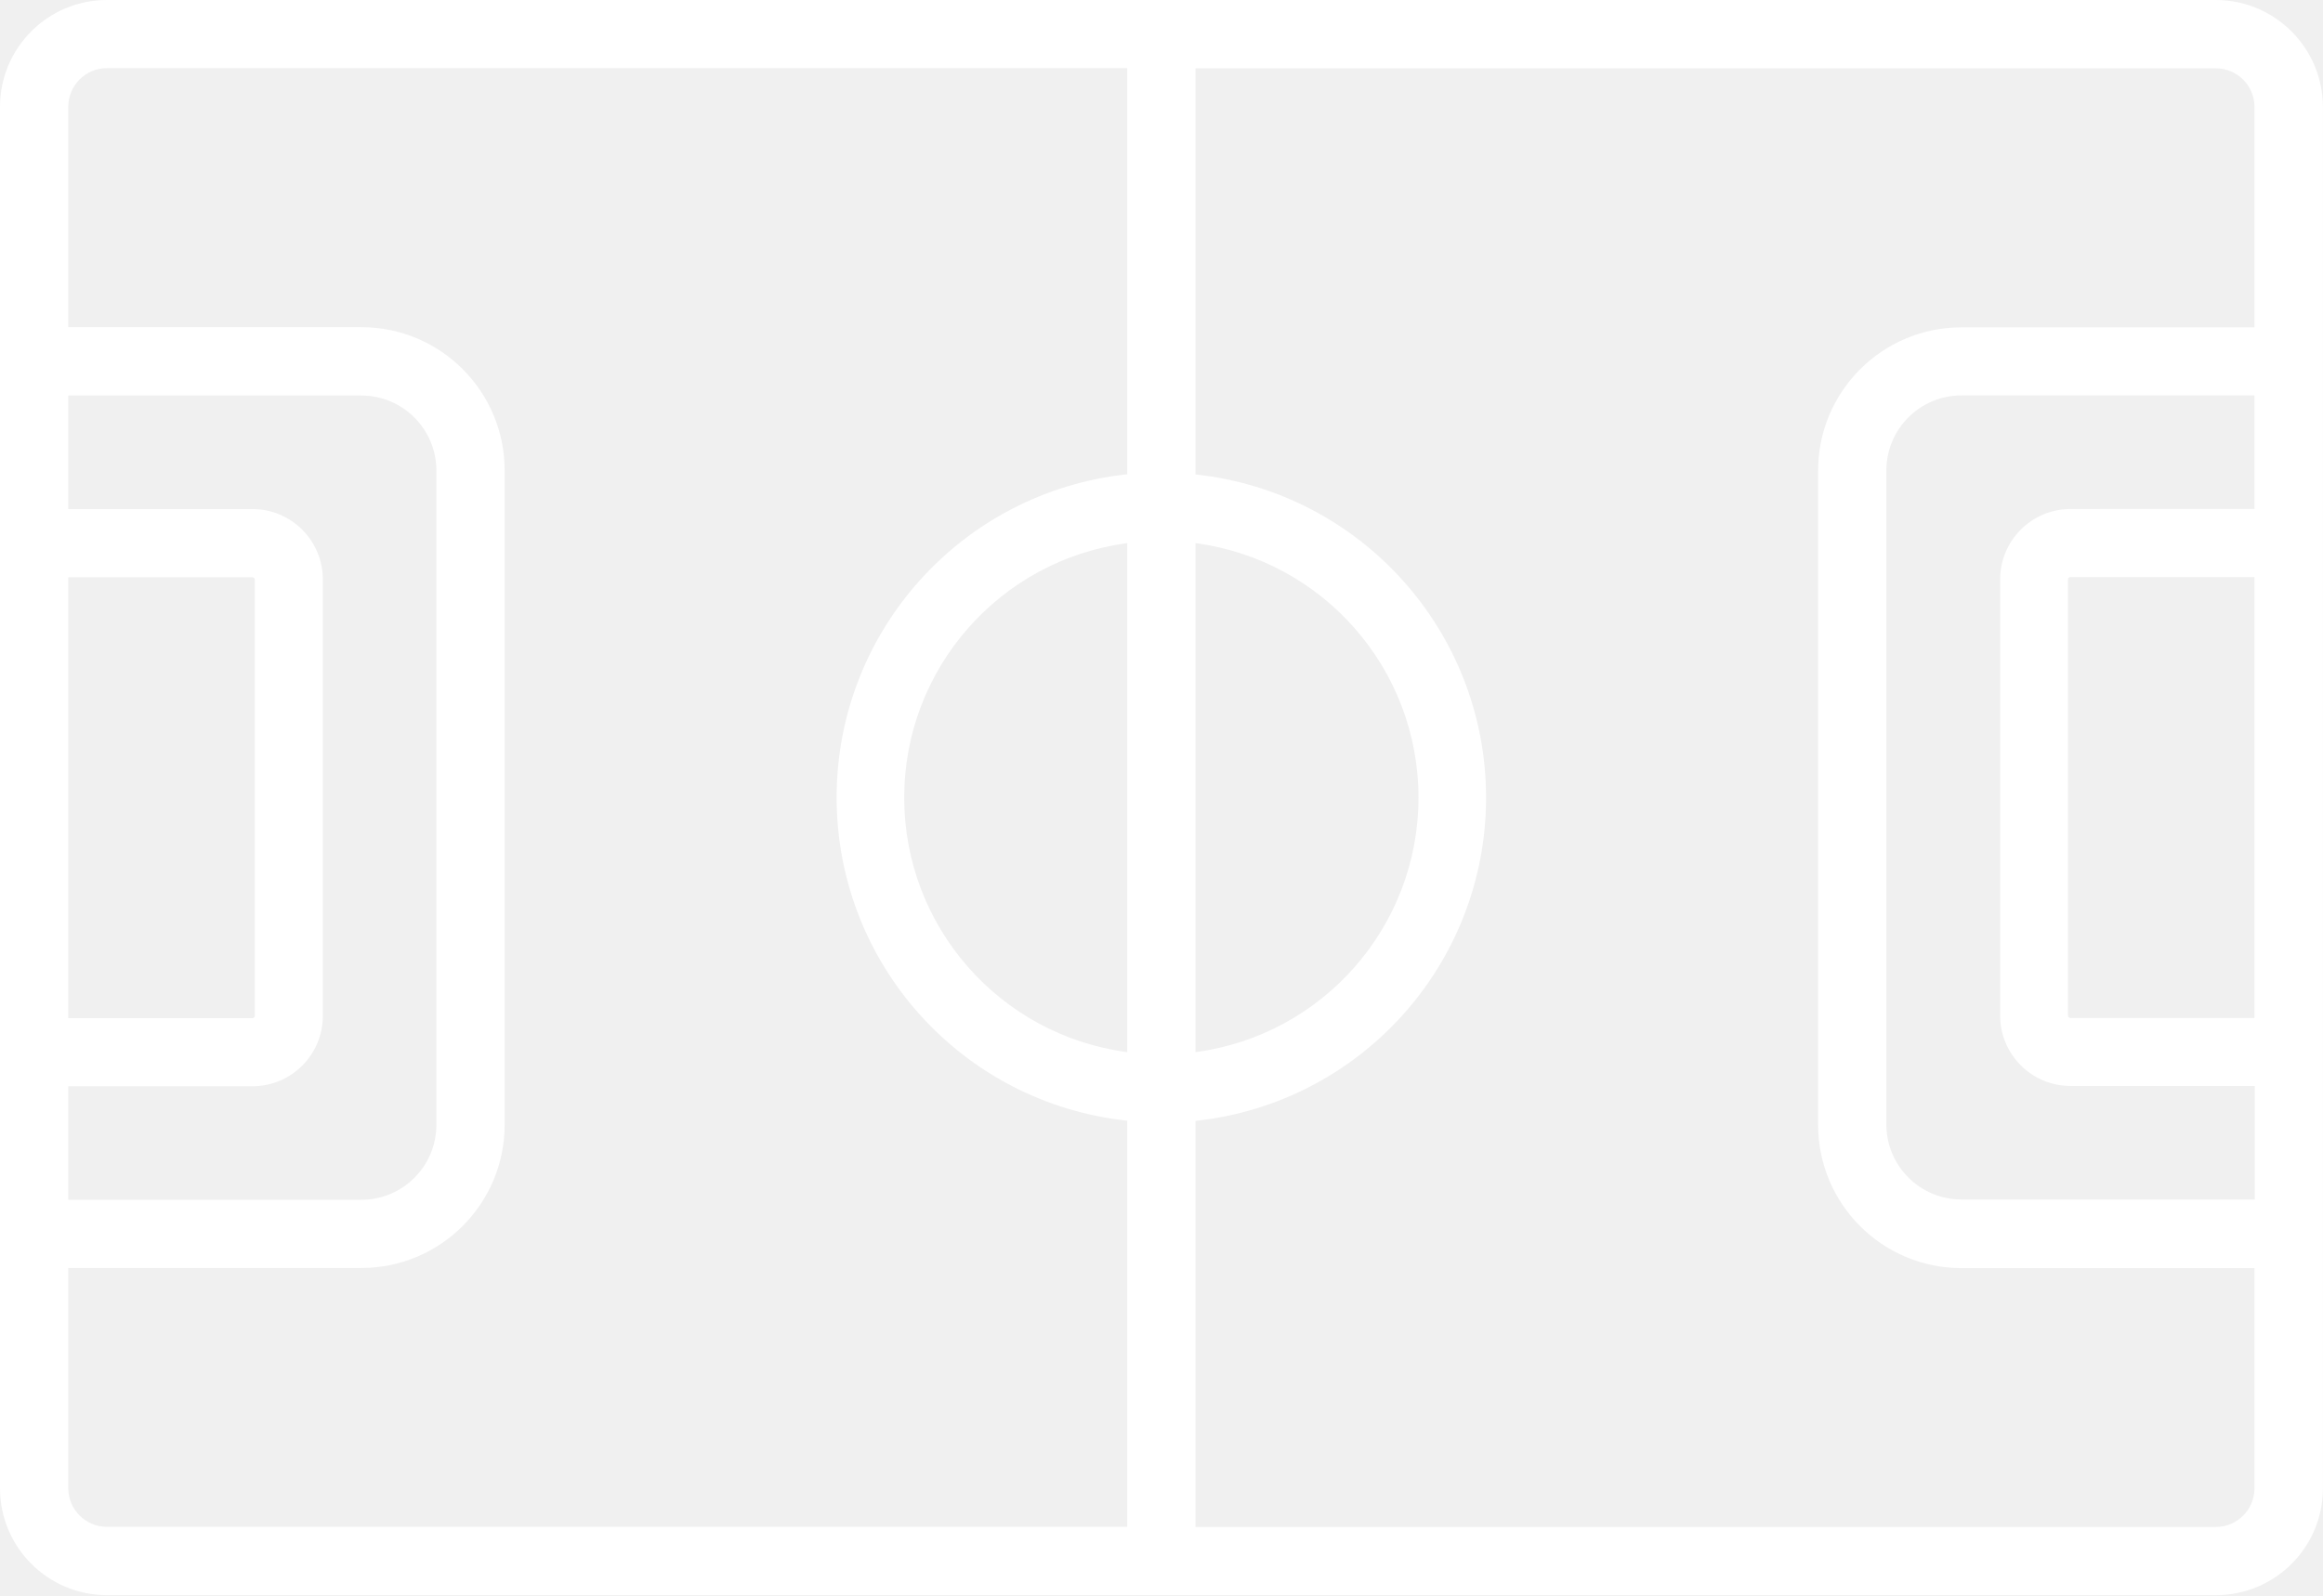
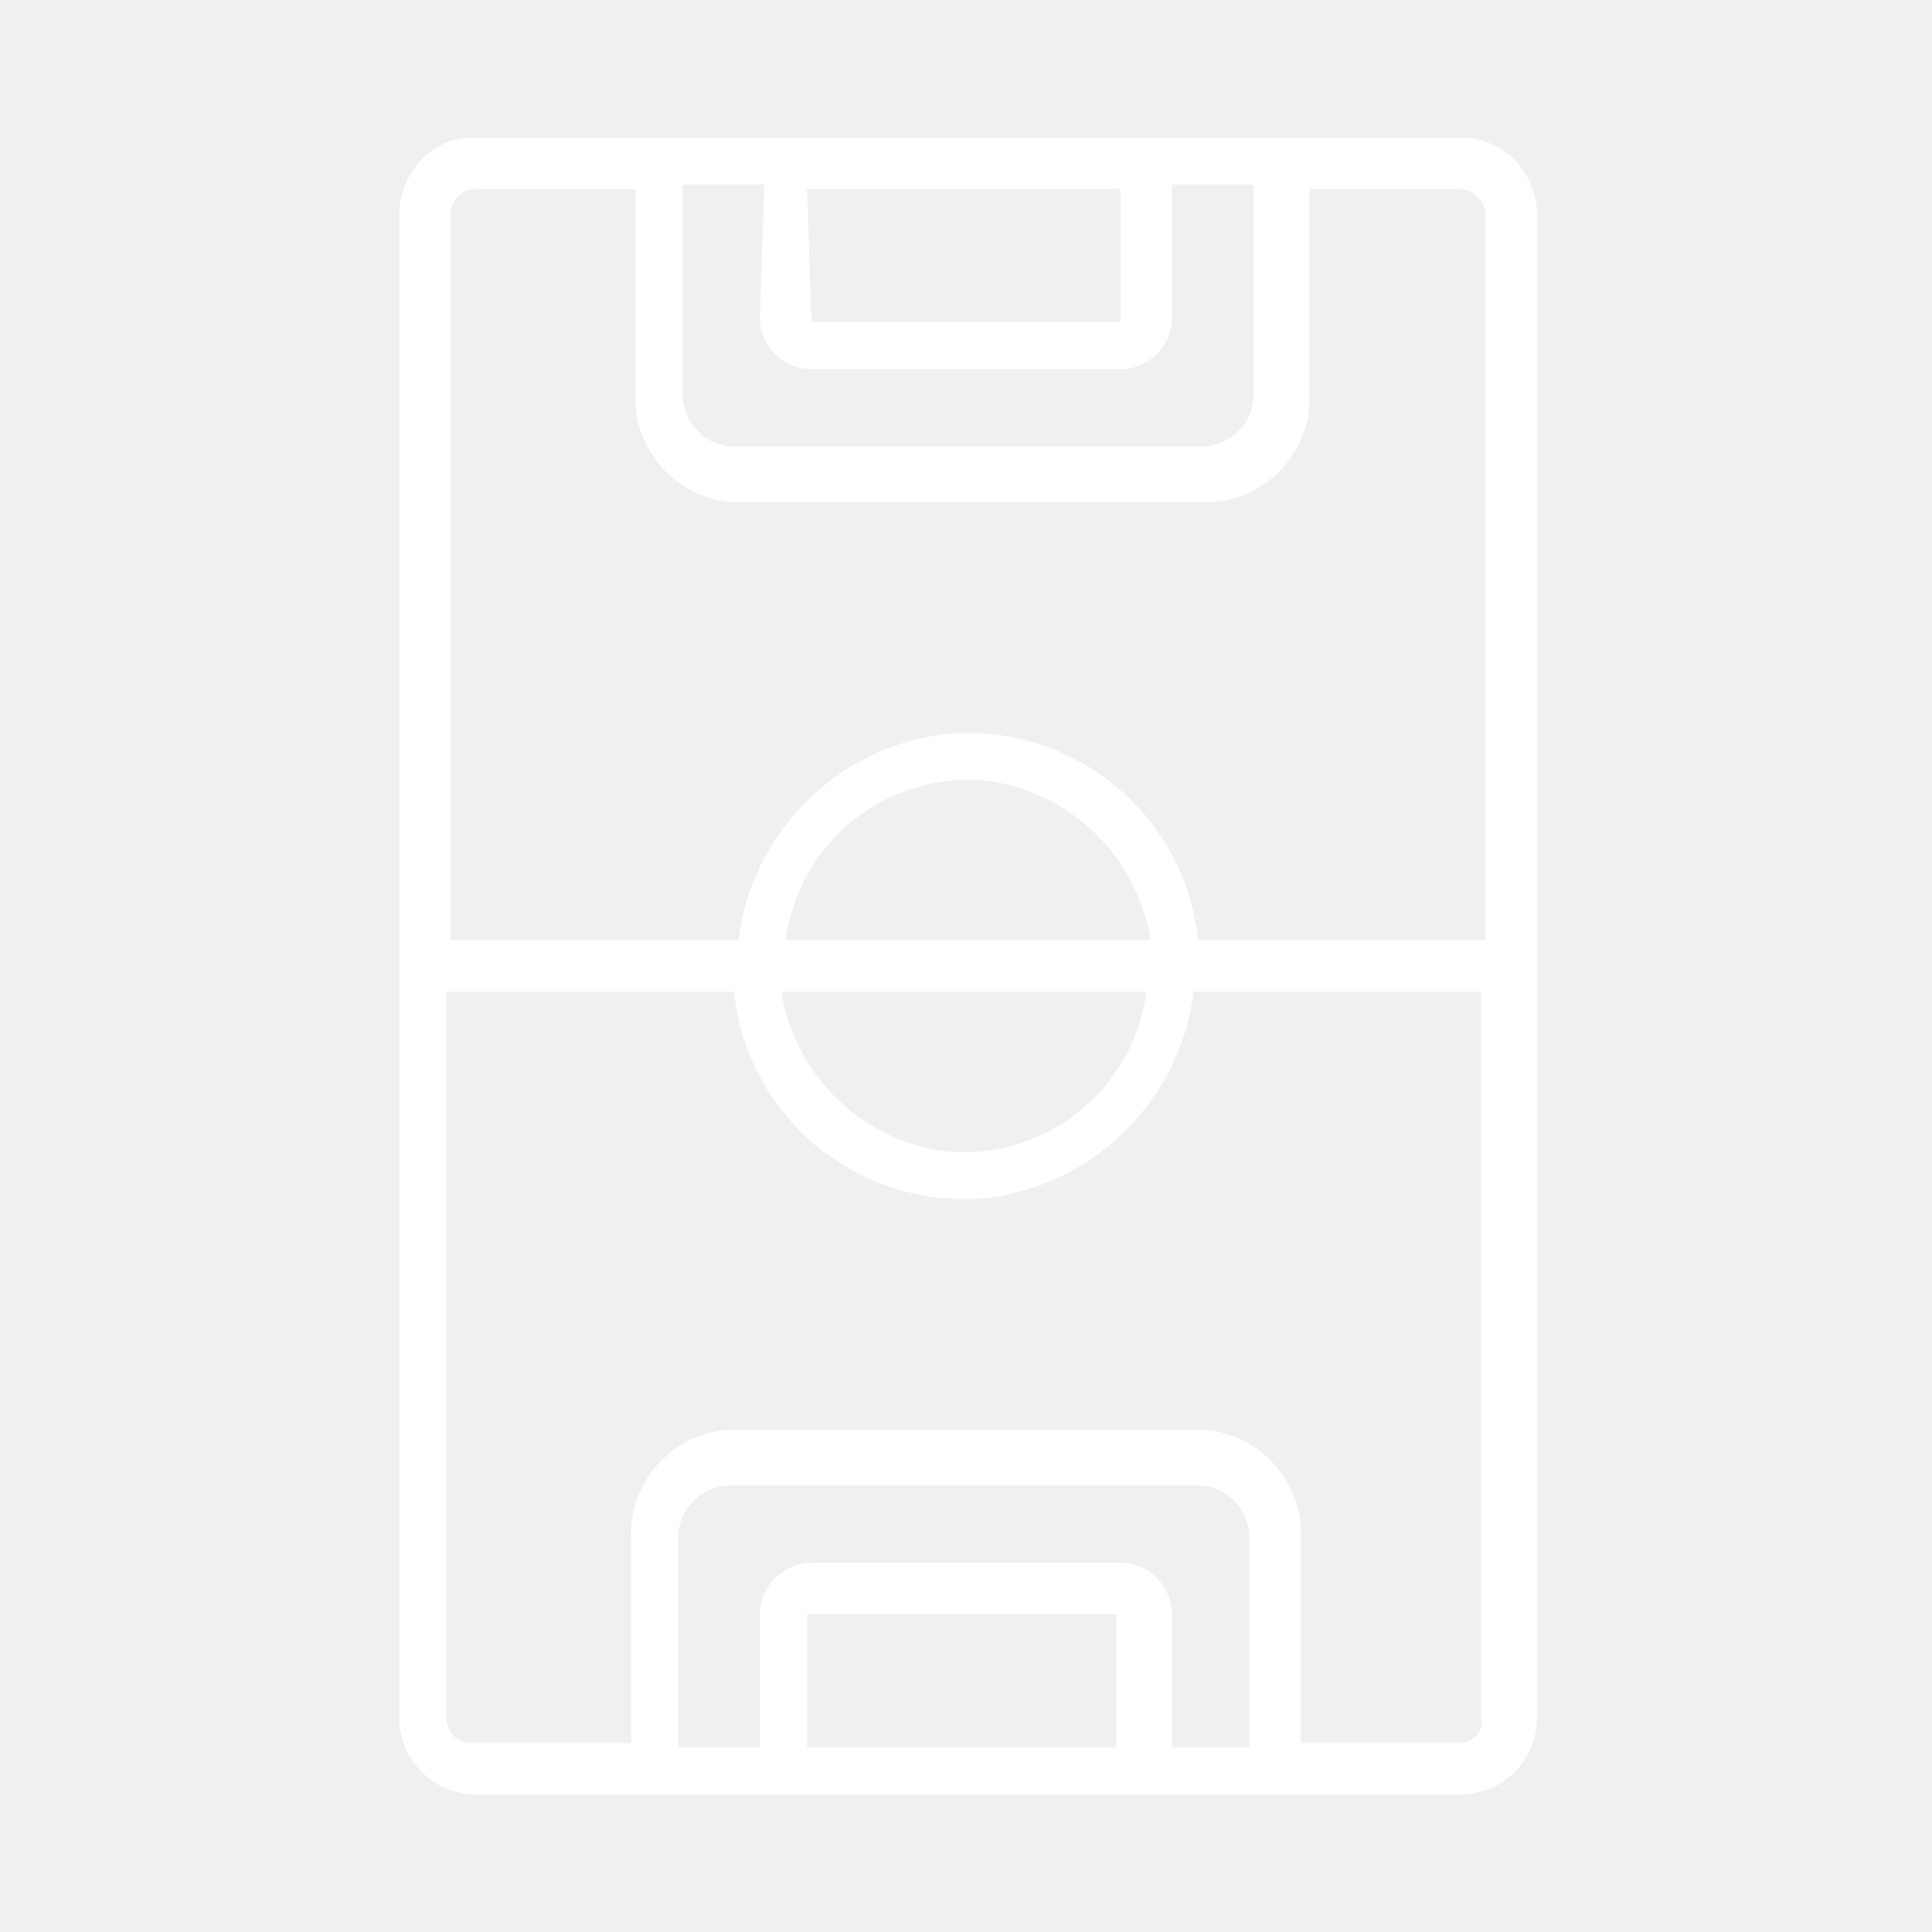
- <svg xmlns="http://www.w3.org/2000/svg" width="38.519" height="26.457" viewBox="0 0 38.519 26.457">
-   <g id="Standings_Icon_off" transform="translate(-10 -163.4)rotate(0 180 90)">
-     <path id="Path_94" data-name="Path 94" d="M46.742,163.4H11.772A1.773,1.773,0,0,0,10,165.172v22.912a1.773,1.773,0,0,0,1.772,1.772H46.746a1.773,1.773,0,0,0,1.772-1.772V165.172A1.779,1.779,0,0,0,46.742,163.4Zm-2.409,8.442a1.167,1.167,0,0,0-1.167,1.167v7.235a1.167,1.167,0,0,0,1.167,1.167h3.054v1.883H42.521a1.245,1.245,0,0,1-1.242-1.242V171.2a1.245,1.245,0,0,1,1.242-1.242h4.862v1.883Zm3.05,1.132v7.31H44.329a.042.042,0,0,1-.039-.039v-7.235a.042.042,0,0,1,.039-.039h3.054ZM28.691,180.85a4.258,4.258,0,0,1,0-8.442Zm1.132-8.442a4.258,4.258,0,0,1,0,8.442Zm-18.691.566h3.054a.042.042,0,0,1,.039.039v7.235a.042.042,0,0,1-.039.039H11.132Zm0,8.442h3.054a1.167,1.167,0,0,0,1.167-1.167v-7.239a1.167,1.167,0,0,0-1.167-1.167H11.132v-1.883h4.862a1.245,1.245,0,0,1,1.242,1.242v10.855a1.245,1.245,0,0,1-1.242,1.242H11.132Zm0,6.669V184.43h4.862a2.377,2.377,0,0,0,2.374-2.374V171.2a2.377,2.377,0,0,0-2.374-2.374H11.132v-3.655a.641.641,0,0,1,.641-.641H28.691v6.736a5.391,5.391,0,0,0,0,10.721v6.736H11.772A.641.641,0,0,1,11.132,188.085Zm35.61.641H29.823v-6.736a5.391,5.391,0,0,0,0-10.721v-6.736H46.742a.641.641,0,0,1,.641.641v3.655H42.521a2.377,2.377,0,0,0-2.374,2.374v10.855a2.377,2.377,0,0,0,2.374,2.374h4.862v3.655A.641.641,0,0,1,46.742,188.725Z" fill="#fff" />
+ <svg xmlns="http://www.w3.org/2000/svg" version="1.1" id="Layer_1" x="0px" y="0px" viewBox="0 0 45 45" style="enable-background:new 0 0 45 45;" xml:space="preserve">
+   <style type="text/css">
+ 	.st0{fill:#fff;}
+ </style>
+   <g id="Standings_Icon_off" transform="translate(-10 -163.4)">
+     <path id="Path_94" class="st0" d="M19.3,168.4v35c0,1,0.8,1.8,1.8,1.8H44c1,0,1.8-0.8,1.8-1.8v-35c0-1-0.8-1.8-1.8-1.8H21   C20.1,166.6,19.3,167.4,19.3,168.4z M27.7,170.8c0,0.6,0.5,1.2,1.2,1.2l0,0h7.2c0.6,0,1.2-0.5,1.2-1.2c0,0,0,0,0,0v-3.1h1.9v4.9   c0,0.7-0.6,1.2-1.2,1.2H27.1c-0.7,0-1.2-0.6-1.2-1.2v-4.9h1.9L27.7,170.8z M28.8,167.8h7.3v3.1c0,0,0,0,0,0h-7.2c0,0,0,0,0,0   L28.8,167.8L28.8,167.8z M36.7,186.5c-0.3,2.3-2.4,4-4.8,3.7c-1.9-0.3-3.4-1.8-3.7-3.7H36.7z M28.3,185.3c0.3-2.3,2.4-4,4.8-3.7   c1.9,0.3,3.4,1.8,3.7,3.7H28.3z M28.8,204V201c0,0,0,0,0,0h7.2c0,0,0,0,0,0v3.1H28.8z M37.3,204V201c0-0.6-0.5-1.2-1.2-1.2l0,0   h-7.2c-0.6,0-1.2,0.5-1.2,1.2c0,0,0,0,0,0v3.1h-1.9v-4.9c0-0.7,0.6-1.2,1.2-1.2h10.9c0.7,0,1.2,0.6,1.2,1.2v4.9H37.3z M44,204h-3.7   v-4.9c0-1.3-1.1-2.4-2.4-2.4H27.1c-1.3,0-2.4,1.1-2.4,2.4v4.9H21c-0.4,0-0.6-0.3-0.6-0.6c0,0,0,0,0,0v-16.9h6.7   c0.3,3,3,5.1,5.9,4.8c2.5-0.3,4.5-2.3,4.8-4.8h6.7v16.9C44.6,203.7,44.3,204,44,204z M44.6,168.4v16.9h-6.7c-0.3-3-3-5.1-5.9-4.8   c-2.5,0.3-4.5,2.3-4.8,4.8h-6.7v-16.9c0-0.4,0.3-0.6,0.6-0.6l0,0h3.7v4.9c0,1.3,1.1,2.4,2.4,2.4h10.9c1.3,0,2.4-1.1,2.4-2.4v-4.9   H44C44.3,167.8,44.6,168.1,44.6,168.4L44.6,168.4z" />
  </g>
</svg>
